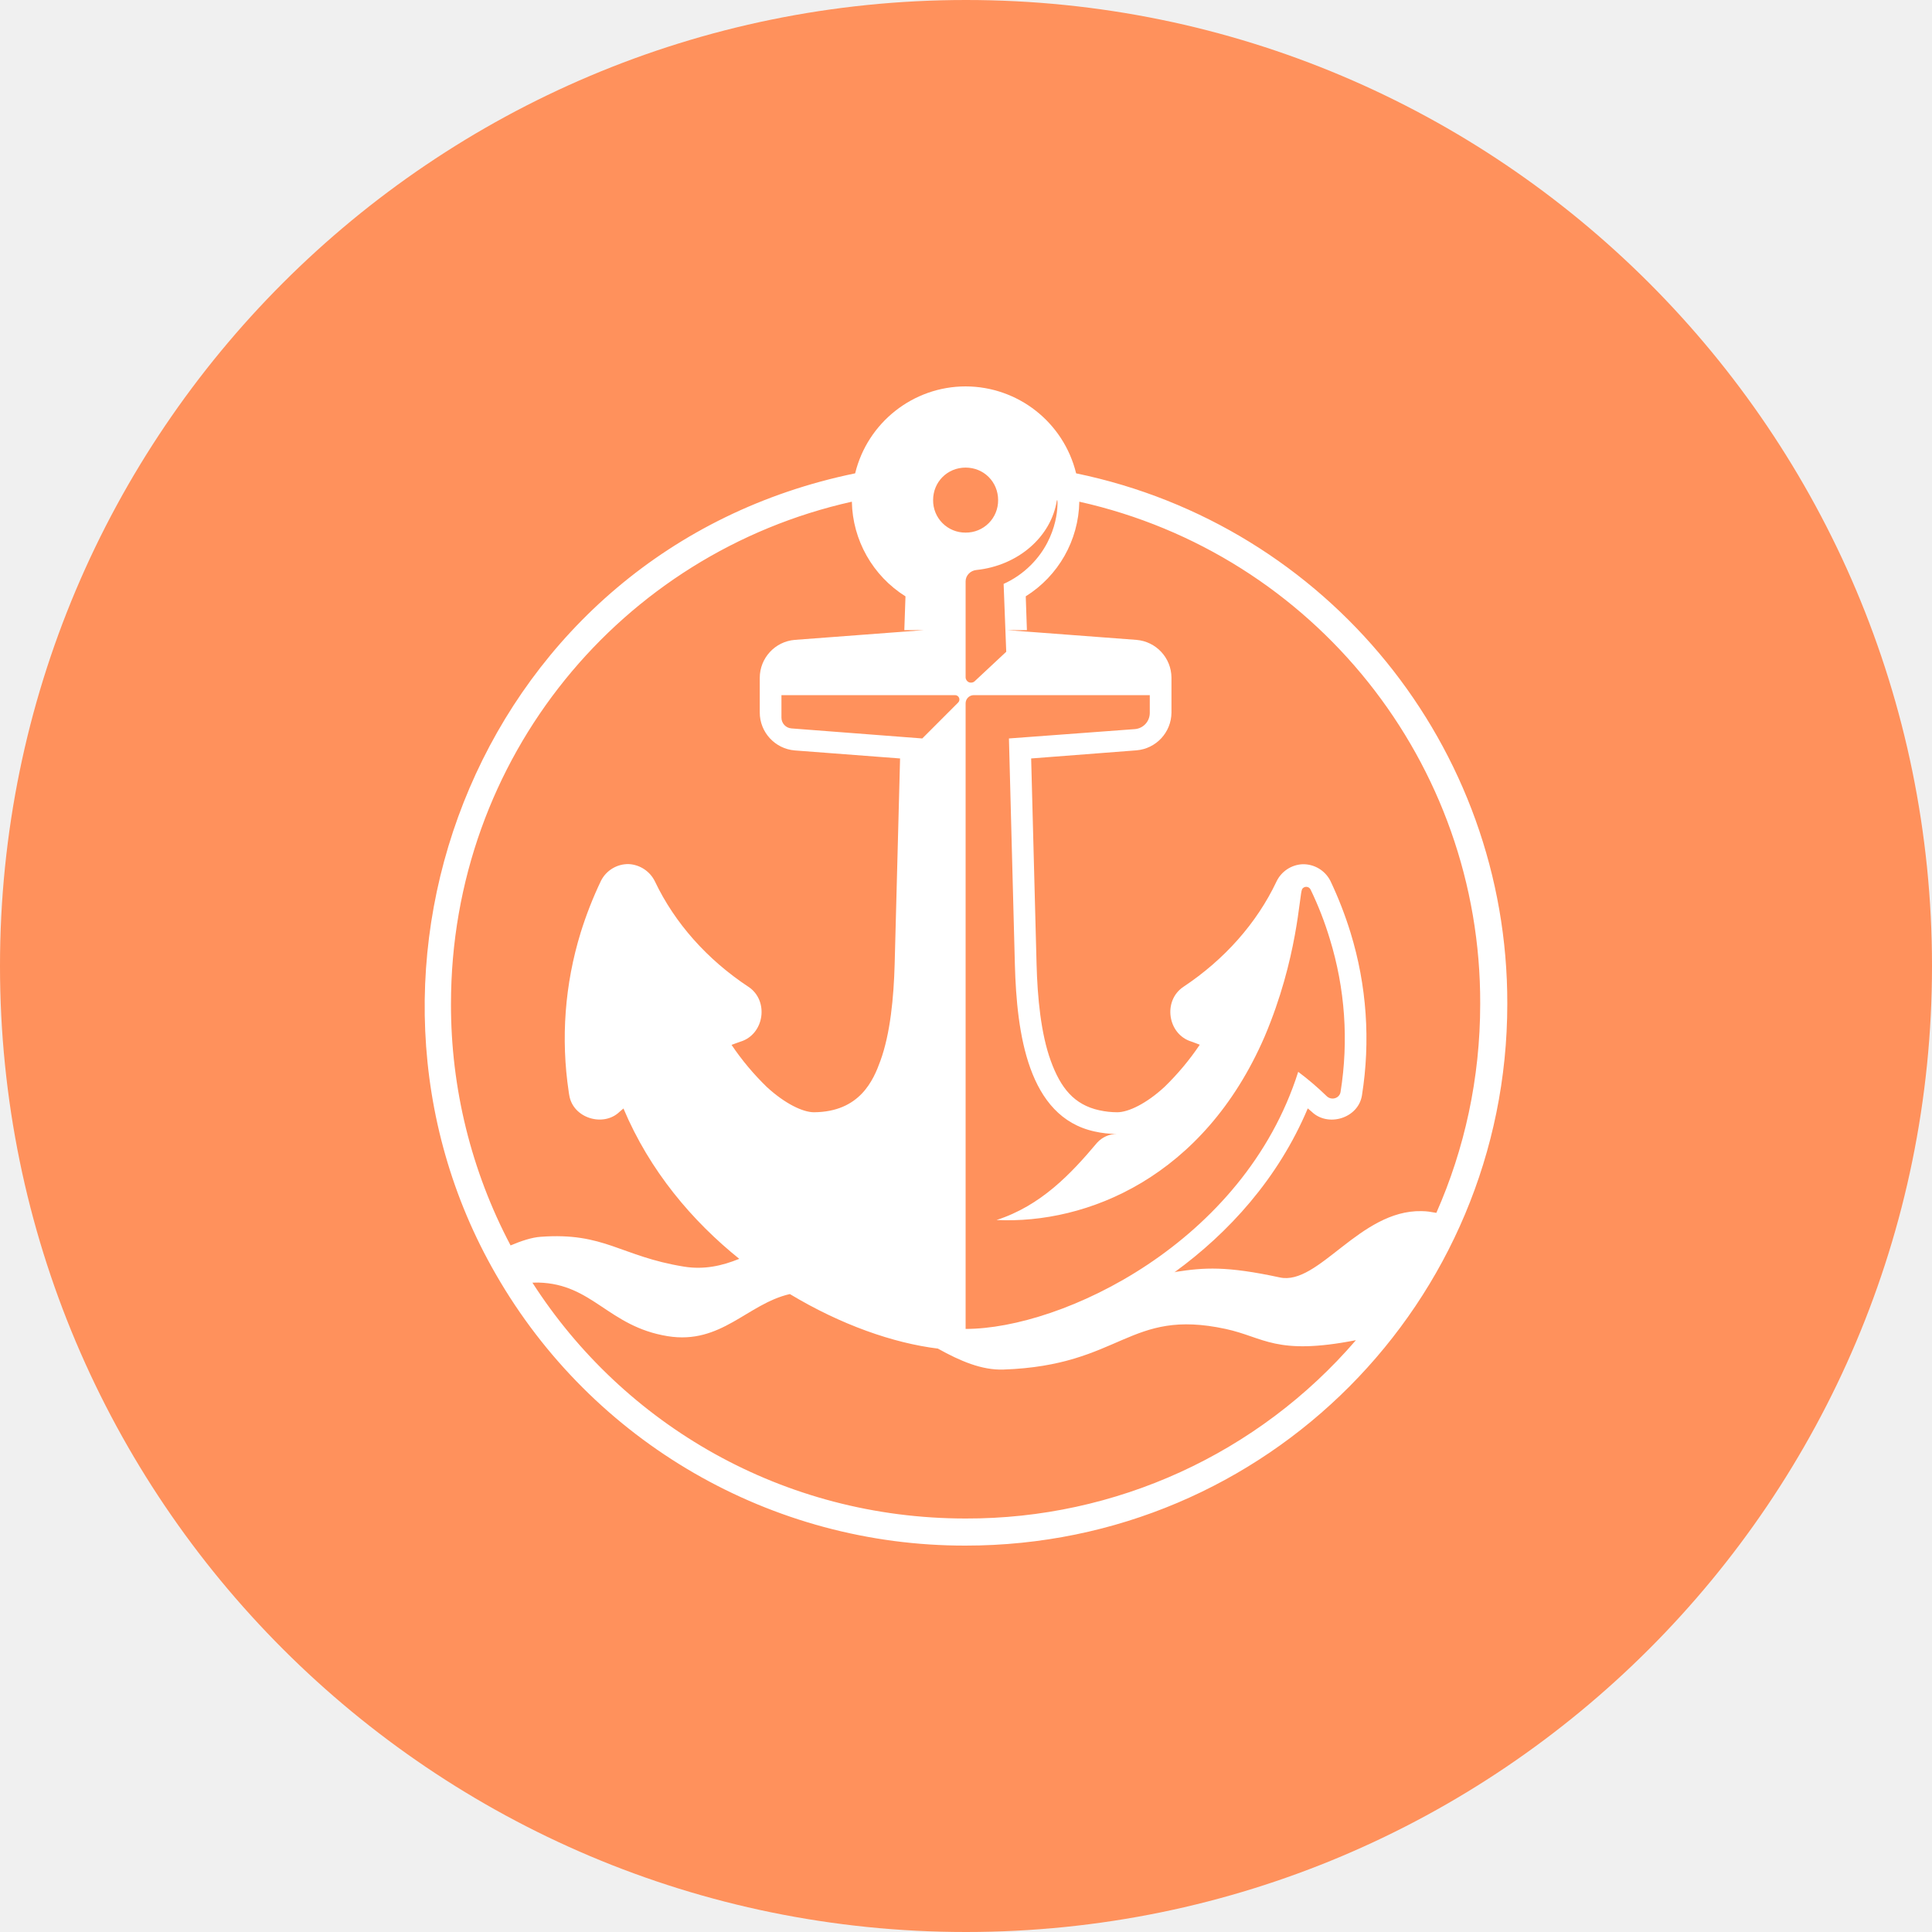
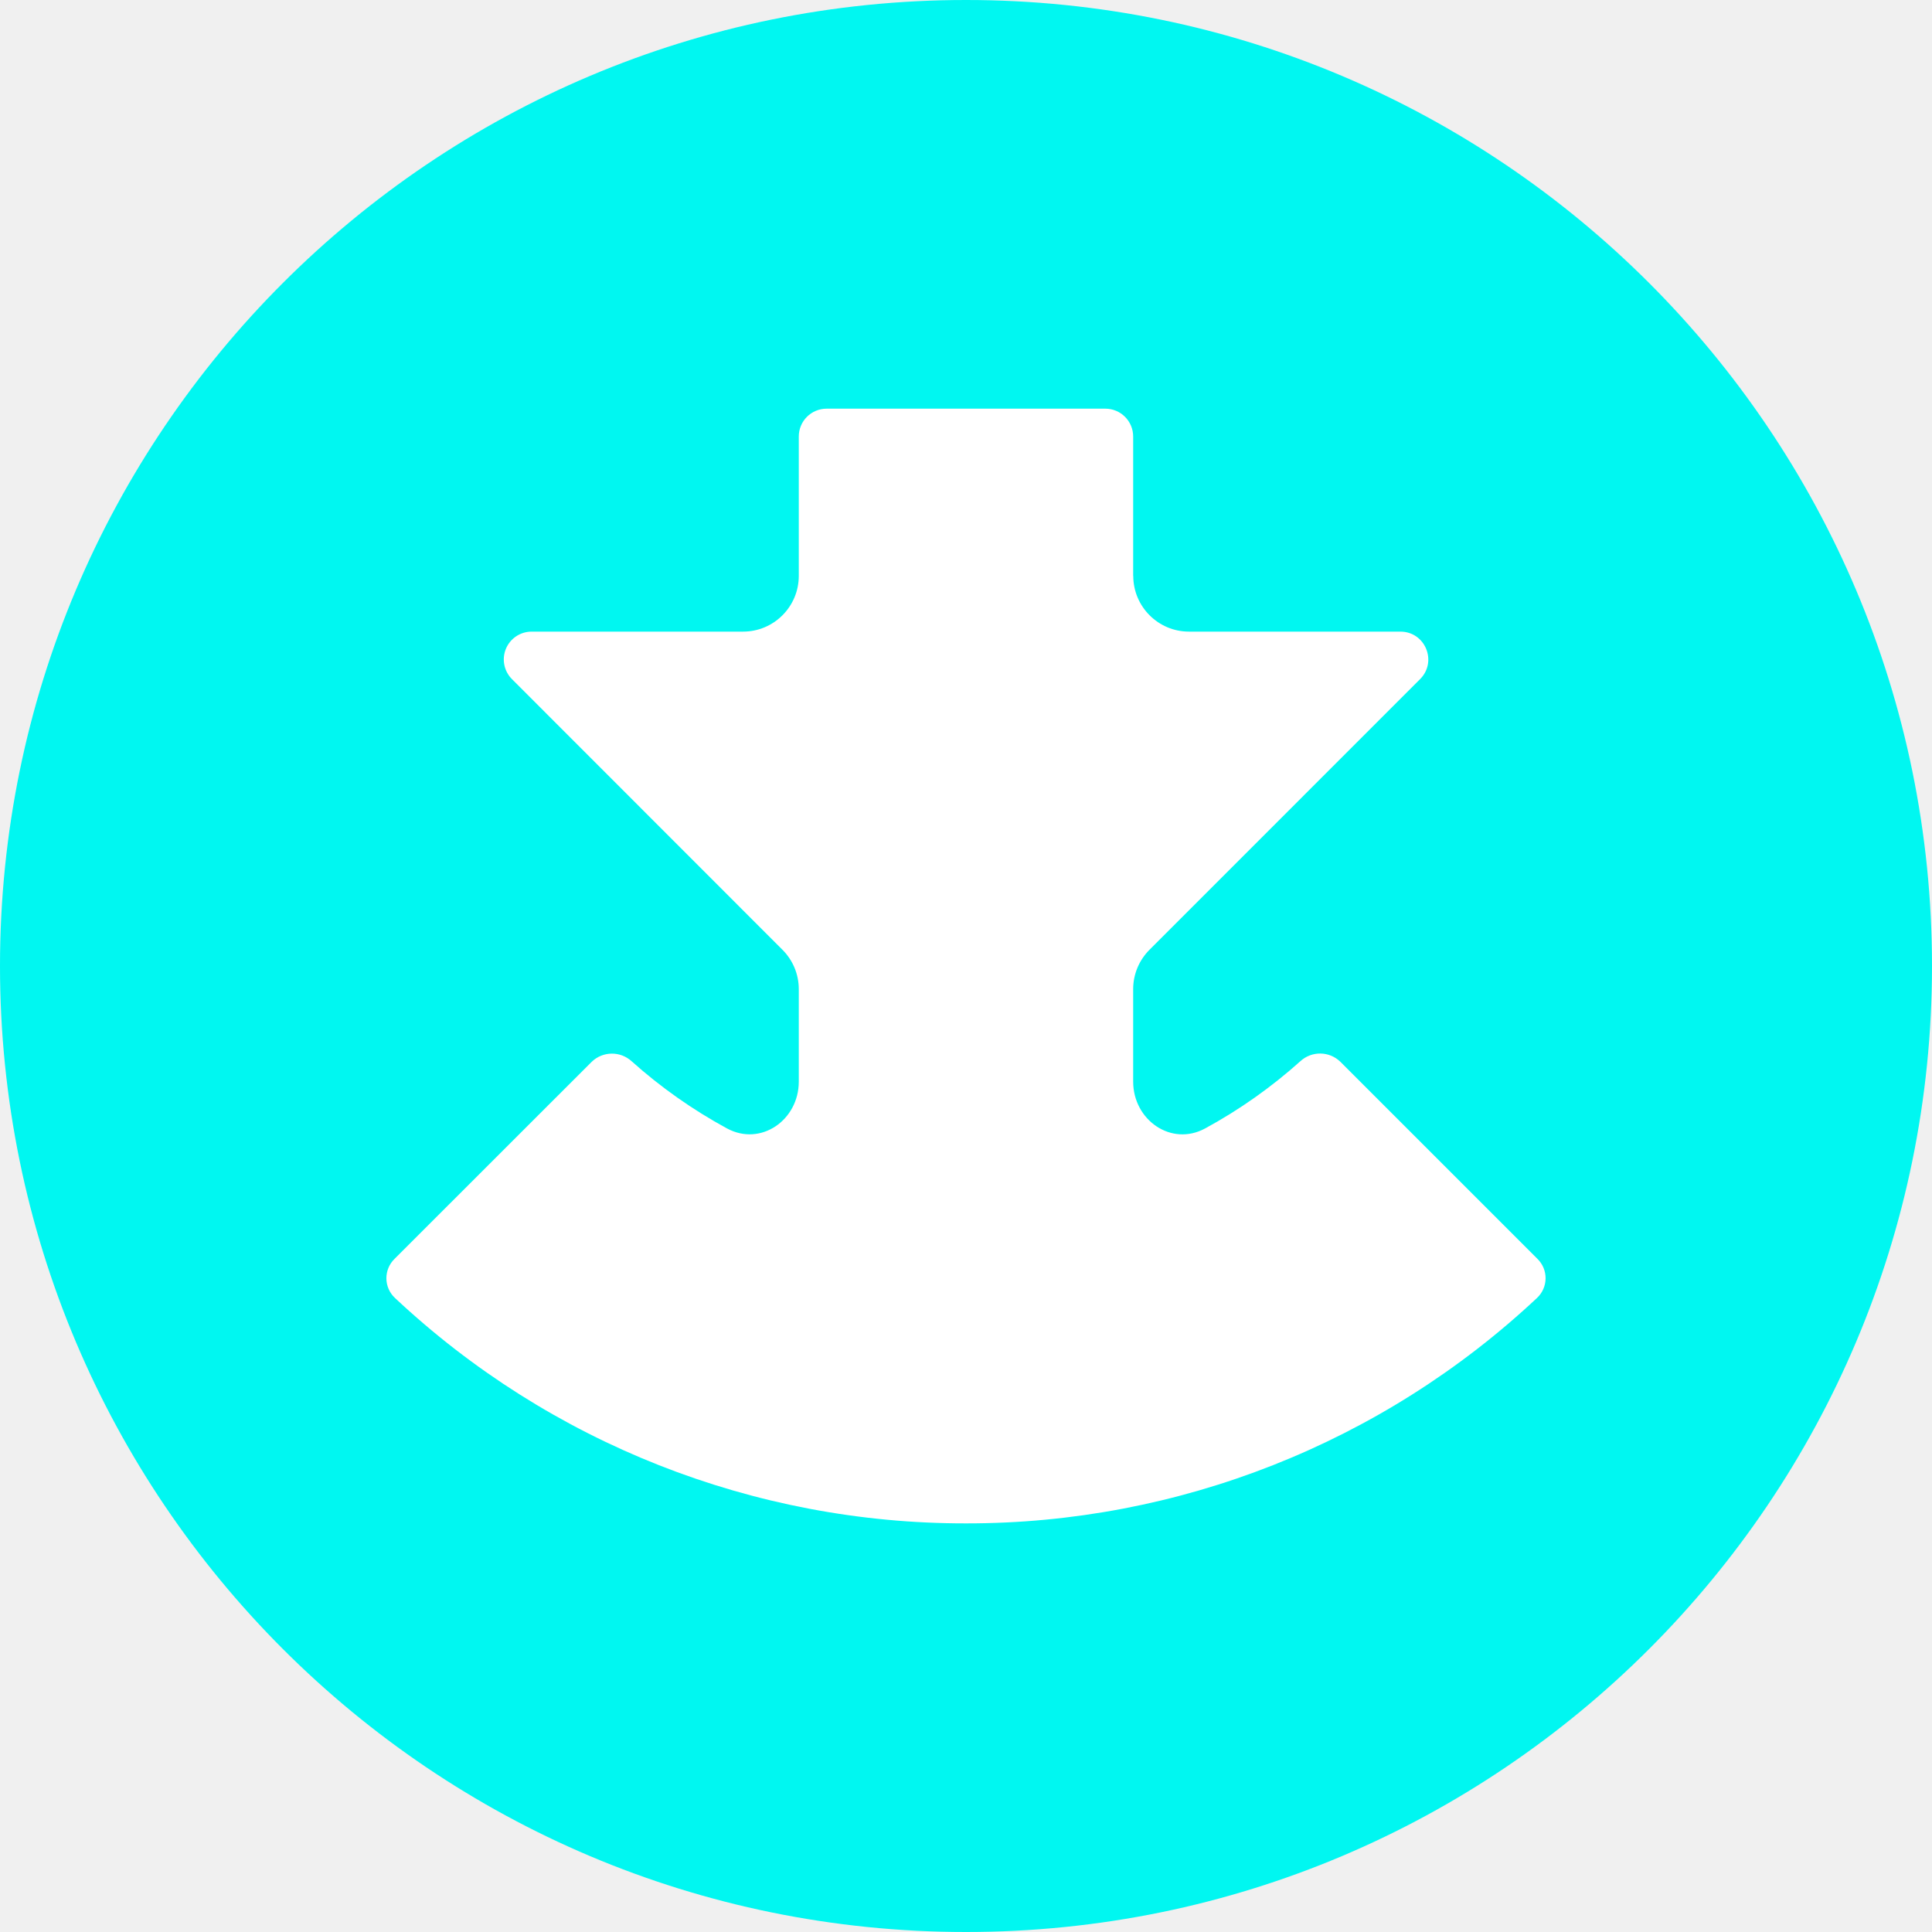
<svg xmlns="http://www.w3.org/2000/svg" role="img" viewBox="0 0 24 24">
-   <circle cx="12" cy="12" r="12" fill="#FF915C" />
-   <path d="M11.992 0C10.905 0 9.96.75 9.705 1.8 1.982 3.388-1.38 12.056 2.265 18.381A11.19 11.19 0 0 0 11.992 24c6.242 0 11.215-5.05 11.215-11.216A11.19 11.19 0 0 0 14.28 1.8 2.36 2.36 0 0 0 11.992 0m0 1.681c.377 0 .673.296.673.673a.666.666 0 0 1-.673.673.666.666 0 0 1-.673-.673c0-.377.296-.673.673-.673m1.898.673c.009 0 .057.744-.55 1.348a1.9 1.9 0 0 1-.561.387l.054 1.405-.653.61a.112.112 0 0 1-.188-.083V4.036c0-.123.1-.223.224-.235.86-.09 1.547-.684 1.665-1.44m-4.244.026c.014.792.43 1.534 1.11 1.96l-.024.699h.41l-2.678.202a.79.79 0 0 0-.725.785v.718c0 .41.316.752.725.786l2.18.166-.112 4.259c-.019.687-.09 1.437-.295 2-.144.398-.422 1.059-1.376 1.066-.23 0-.601-.178-.976-.523a5.5 5.5 0 0 1-.73-.872c.062-.02.122-.048.184-.067h.002c.495-.153.594-.85.163-1.136h-.001c-.854-.565-1.525-1.32-1.934-2.18a.64.64 0 0 0-.542-.36.63.63 0 0 0-.576.347 8 8 0 0 0-.42 1.072 7.45 7.45 0 0 0-.247 3.298v.004l.012.07c.079.472.708.66 1.041.337l.08-.068c.545 1.294 1.423 2.33 2.404 3.118l-.007-.005c-.354.144-.727.229-1.145.161-1.315-.213-1.644-.717-2.972-.617-.178.013-.39.082-.617.178a10.66 10.66 0 0 1-1.234-5c0-5.103 3.532-9.334 8.3-10.398m4.709 0a10.616 10.616 0 0 1 8.3 10.397c0 1.544-.325 3.006-.908 4.327-.14-.024-.176-.033-.306-.036-1.28-.027-2.133 1.547-2.935 1.373-1.109-.239-1.563-.206-2.156-.115l-.028.01c1.124-.816 2.152-1.944 2.763-3.395.025.024.054.043.079.067.336.329.968.14 1.043-.338a7.46 7.46 0 0 0-.236-3.366 8 8 0 0 0-.416-1.07.63.63 0 0 0-.578-.348.63.63 0 0 0-.541.361c-.408.86-1.076 1.612-1.924 2.176-.432.286-.331.983.164 1.135.06.019.115.045.173.065a5.5 5.5 0 0 1-.731.874c-.375.346-.746.523-.976.524a1.7 1.7 0 0 1-.372-.041h-.002c-.521-.115-.799-.46-1.004-1.024s-.276-1.314-.294-2.001l-.112-4.259 2.18-.168a.79.79 0 0 0 .725-.782V6.03a.79.79 0 0 0-.725-.782l-2.68-.202h.412l-.024-.7a2.36 2.36 0 0 0 1.109-1.959M8.179 6.392h3.596a.09.09 0 0 1 .063.153l-.743.744-2.709-.208a.224.224 0 0 1-.207-.224Zm3.981 0h3.645v.368c0 .173-.13.318-.303.335l-2.613.194.123 4.684c.039 1.415.266 3.152 1.65 3.453a2 2 0 0 0 .462.05.56.56 0 0 0-.409.182c-.546.65-1.166 1.305-2.083 1.601 1.871.088 4.288-.882 5.55-3.796.691-1.627.718-2.952.777-3.054v-.001a.1.1 0 0 1 .176.011 7 7 0 0 1 .398 1.023 7 7 0 0 1 .222 3.165c-.022.135-.19.183-.288.087a6 6 0 0 0-.589-.503c-1.126 3.547-4.892 5.323-6.886 5.323V6.56a.17.17 0 0 1 .168-.168M3.145 18.554c1.129.027 1.446.91 2.678 1.11 1.11.18 1.649-.67 2.53-.872 1.06.638 2.145 1.017 3.072 1.13l-.004.001c.46.256.907.448 1.356.432 2.45-.085 2.585-1.275 4.598-.841.798.172 1.036.558 2.698.233a10.62 10.62 0 0 1-8.081 3.692c-3.78 0-7.079-1.94-8.969-4.883" transform="translate(4.8, 4.8) scale(0.6)" fill="white" />
+   <circle cx="12" cy="12" r="12" fill="#00F7F1" />
+   <path d="M15.463 3.923c0 .637.517 1.154 1.154 1.154h4.376c.515 0 .772.62.408.984l-5.6 5.601c-.217.216-.34.51-.34.816v1.915c0 .797.79 1.35 1.49.97.71-.386 1.371-.853 1.972-1.392a.603.603 0 0 1 .828.012l4.08 4.08a.56.56 0 0 1-.007.808A17.25 17.25 0 0 1 12 23.54 17.25 17.25 0 0 1 .176 18.872a.56.56 0 0 1-.006-.81l4.08-4.078a.604.604 0 0 1 .827-.012 10.4 10.4 0 0 0 1.973 1.39c.7.38 1.488-.171 1.488-.968v-1.915c0-.307-.122-.6-.339-.816L2.6 6.061a.576.576 0 0 1 .408-.984h4.376c.637 0 1.154-.517 1.154-1.154V1.038c0-.32.258-.577.577-.577h5.77c.318 0 .576.258.576.577v2.885z" transform="translate(4.8, 4.8) scale(0.6)" fill="white" />
</svg>
